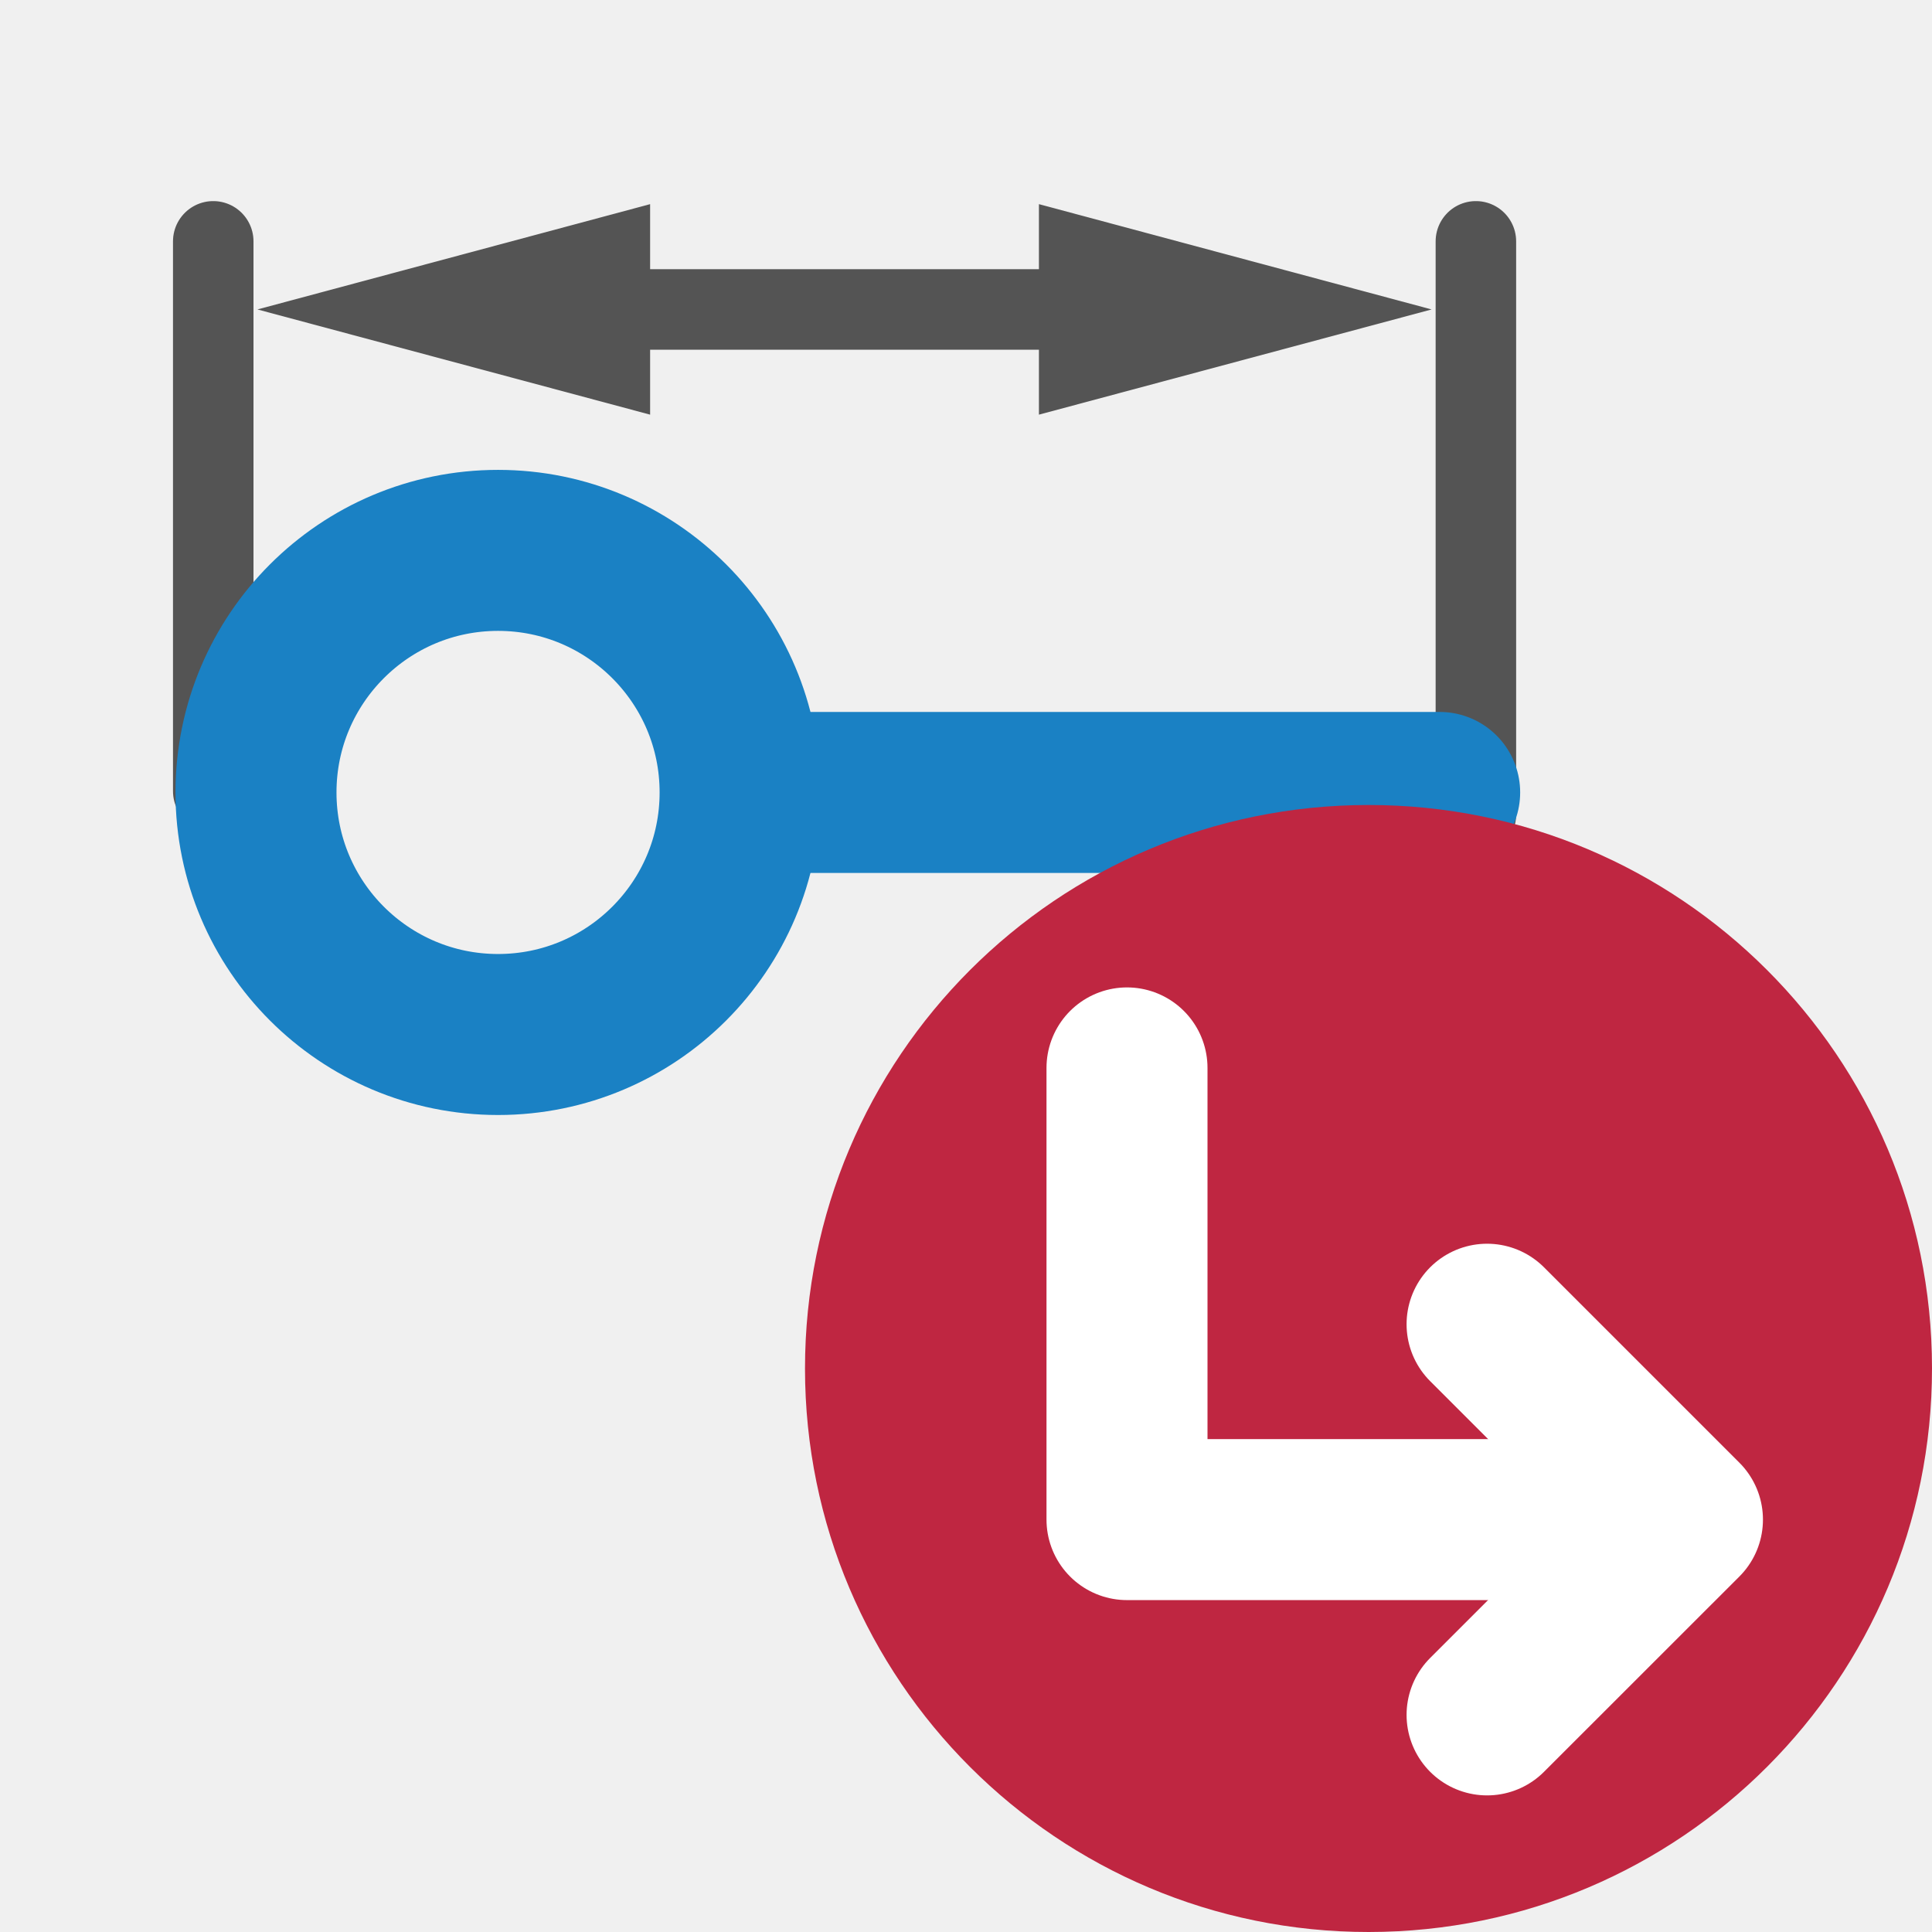
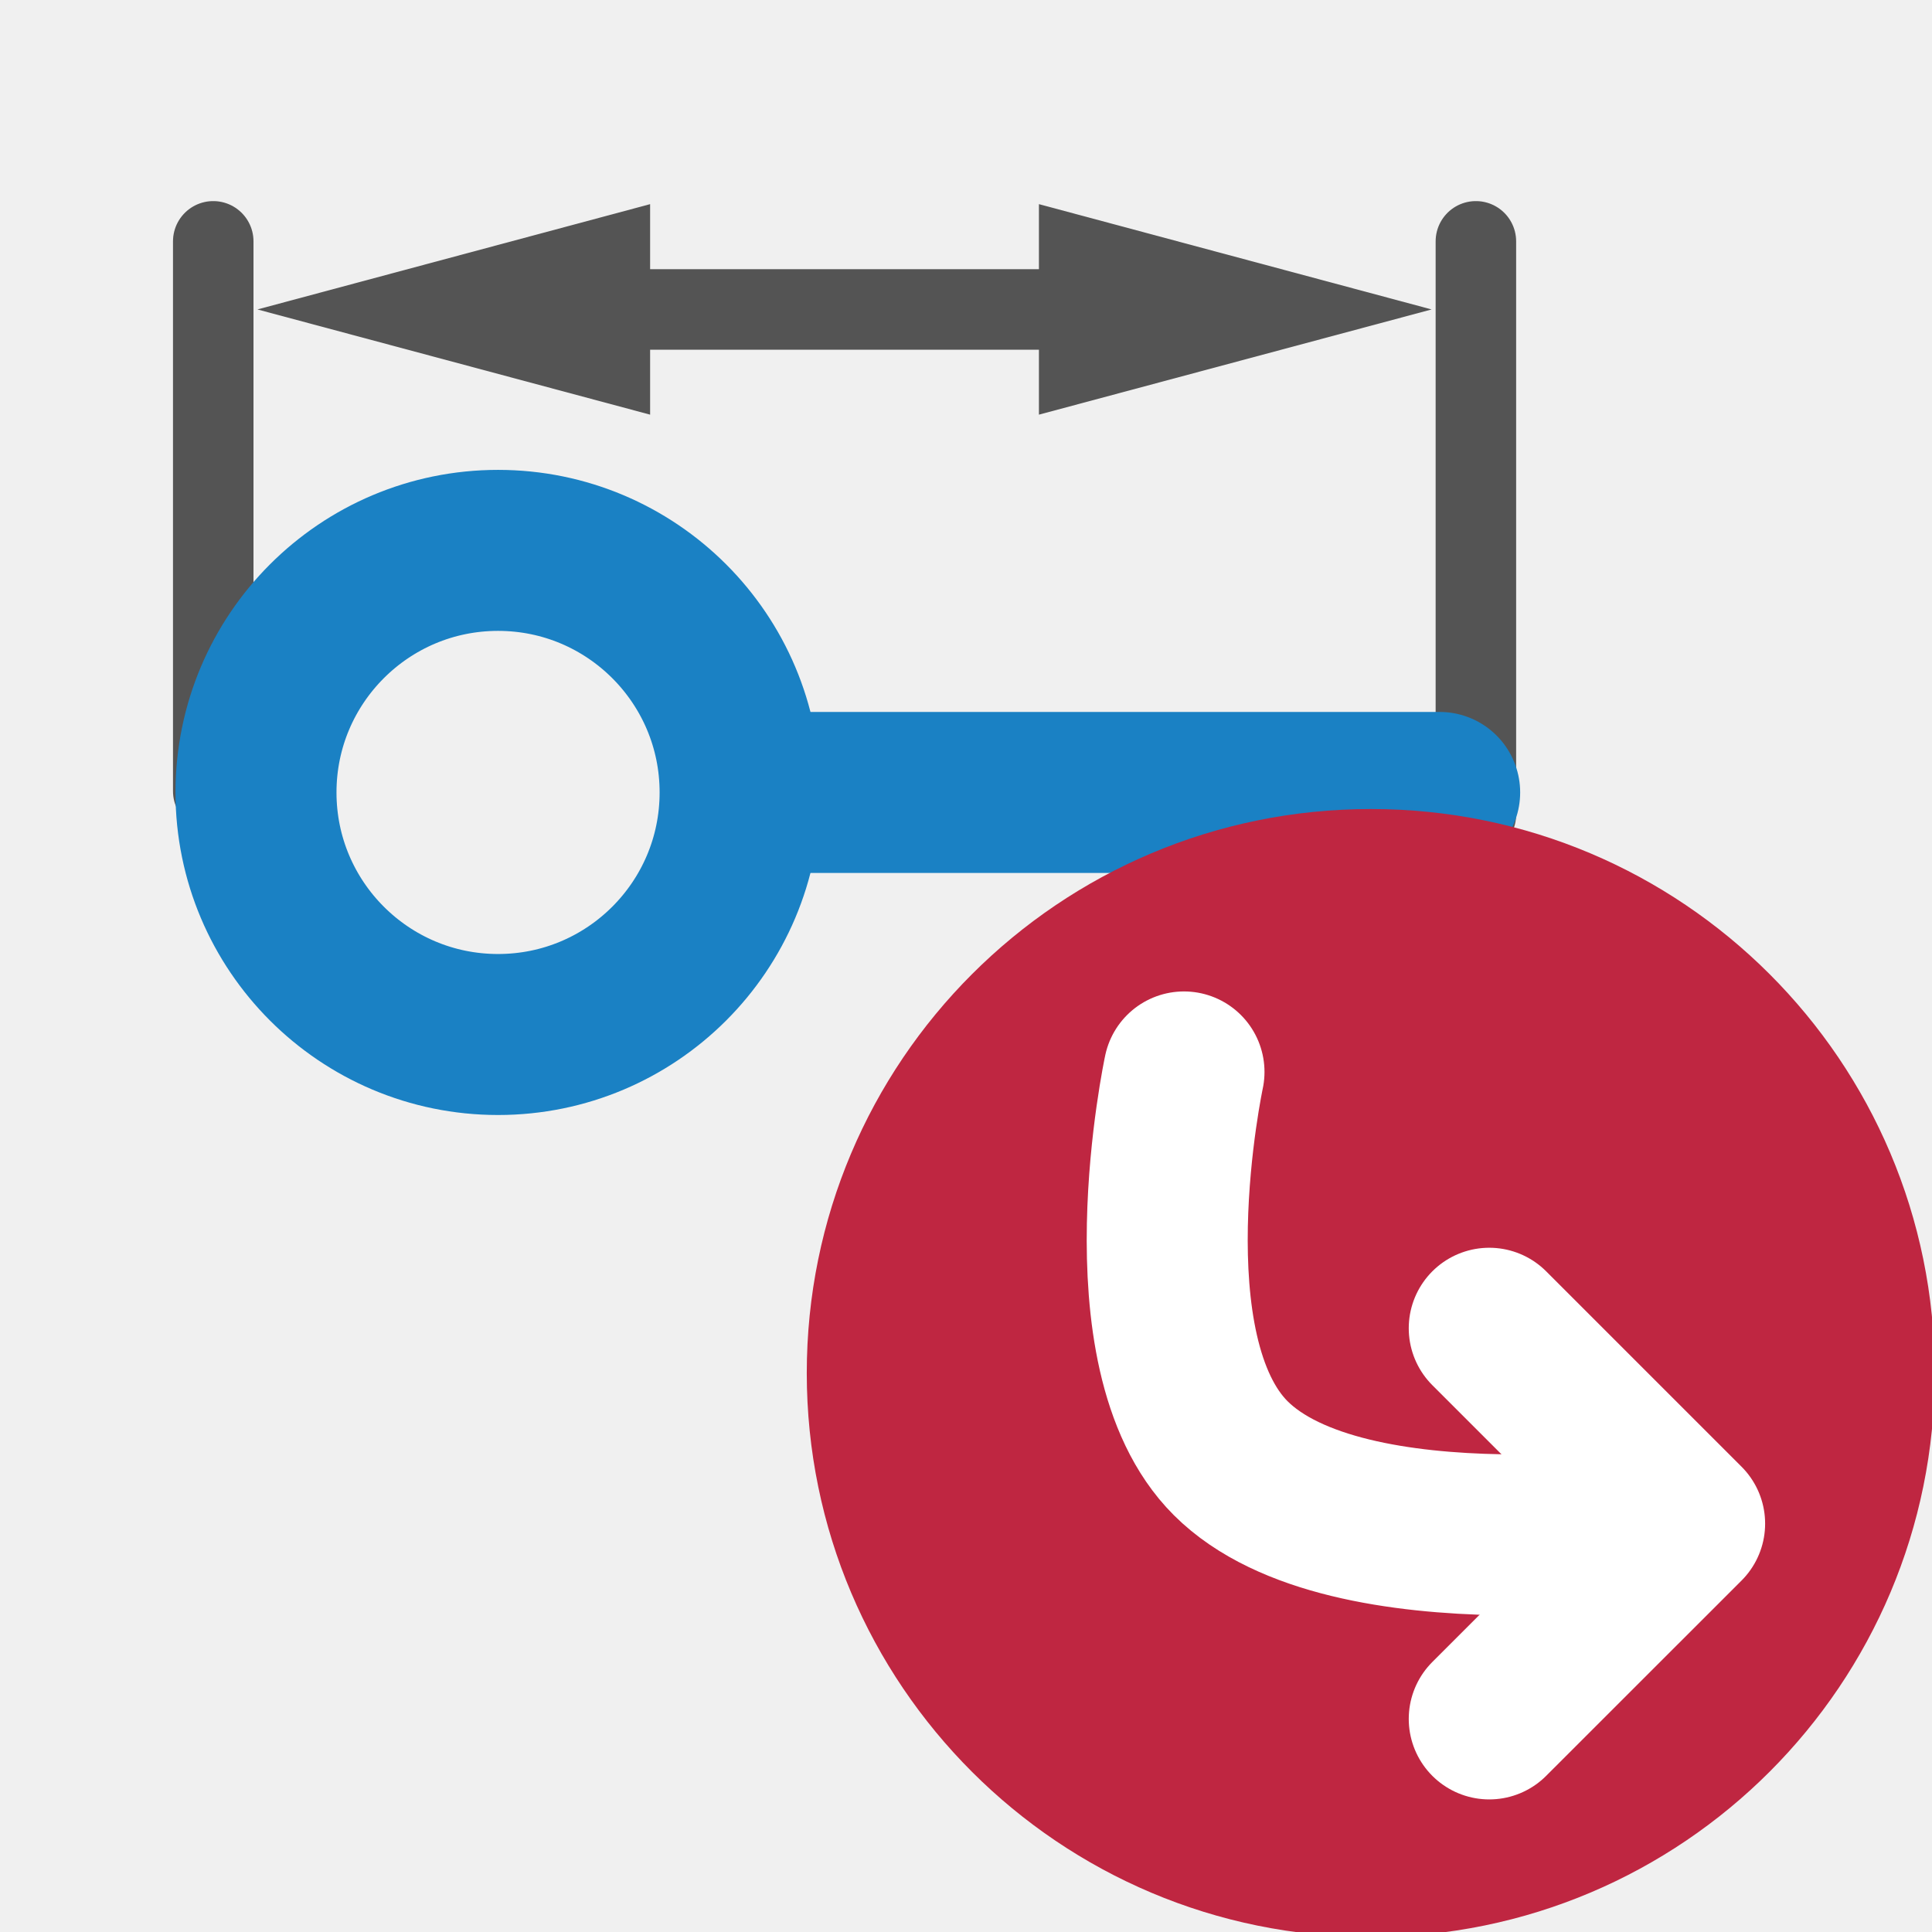
<svg xmlns="http://www.w3.org/2000/svg" id="Слой_1" data-name="Слой 1" viewBox="0 0 24 24" version="1.1">
  <defs id="defs159095">
    <style id="style159093">.cls-1{fill:#b9b9b9;}.cls-2,.cls-3,.cls-6{fill:none;stroke-linecap:round;stroke-linejoin:round;}.cls-2{stroke:#545454;}.cls-3{stroke:#1a81c4;}.cls-3,.cls-6{stroke-width:2px;}.cls-4{fill:#545454;}.cls-5{fill:#bf2641;}.cls-6{stroke:#fff;}</style>
  </defs>
  <line class="cls-2" x1="2.649" y1="9.828" x2="2.649" y2="2.998" id="line159101" />
  <line class="cls-2" x1="18.334" y1="10.119" x2="18.334" y2="2.998" id="line159103" />
  <line class="cls-3" x1="17.884" y1="9.844" x2="9.467" y2="9.844" id="line159105" />
  <circle class="cls-3" cx="6.187" cy="9.844" r="3.007" id="circle159107" />
  <line class="cls-2" x1="7.184" y1="3.844" x2="13.797" y2="3.844" id="line159109" />
  <polygon class="cls-4" points="4.198,4.844 9.076,3.536 9.076,6.151 " id="polygon159111" transform="translate(-1,-1)" />
  <polygon class="cls-4" points="18.784,4.844 13.906,3.536 13.906,6.151 " id="polygon159113" transform="translate(-1,-1)" />
-   <path class="cls-5" d="m 24,16.994 a 7,7 0 1 1 -7,-6.994 6.997,6.997 0 0 1 7,6.994 z" id="path159115" style="stroke-width:1" />
-   <polyline class="cls-6" points="21.851 19.877 15.681 19.877 15.681 14.266" id="polyline159117" transform="translate(-1.681,-1)" />
-   <polyline class="cls-6" points="19.473 17.45 21.9 19.877 19.473 22.303" id="polyline159119" transform="translate(-1,-1)" />
+   <path class="cls-3" d="m 24.034,17.05 a 7.006,7.006 0 1 1 -7.006,-7 7.003,7.003 0 0 1 7.006,7 z" id="path116542" style="fill:#bf2641;stroke:none;stroke-width:1.5;stroke-miterlimit:4;stroke-dasharray:none;stroke-opacity:1" />
+   <path id="polyline116544" style="fill:none;stroke:#ffffff;stroke-width:2px;stroke-linecap:round;stroke-linejoin:round" d="m 20.878,18.927 c 0,0 -4.137,0.64 -5.591,-0.814 -1.323,-1.323 -0.579,-4.797 -0.579,-4.797" />
+   <polyline class="cls-4" points="19.473 17.45 21.9 19.877 19.473 22.303" id="polyline116546" transform="translate(-0.973,-0.95)" style="fill:none;stroke:#ffffff;stroke-width:2px;stroke-linecap:round;stroke-linejoin:round" />
</svg>
